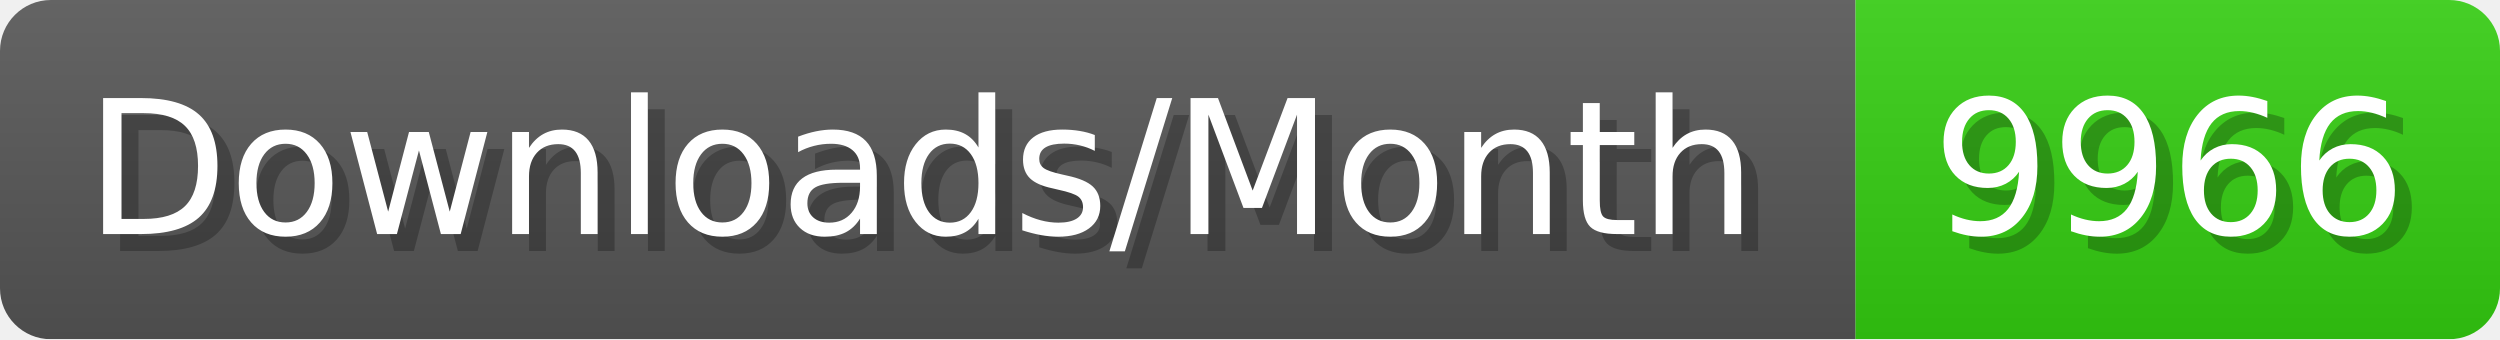
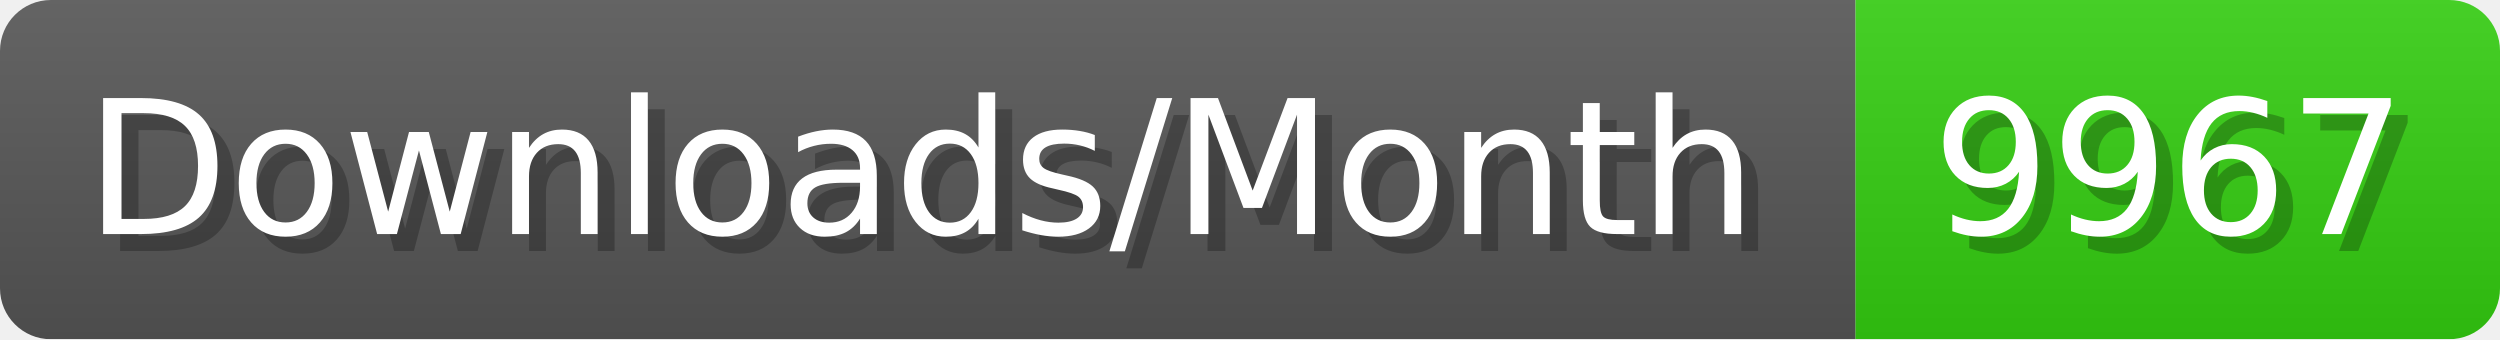
- <svg xmlns="http://www.w3.org/2000/svg" width="147.4" height="20" viewBox="0 0 1474 200" role="img" aria-label="Downloads/Month: 9966">
+ <svg xmlns="http://www.w3.org/2000/svg" width="147.4" height="20" viewBox="0 0 1474 200" role="img" aria-label="Downloads/Month: 9967">
  <linearGradient id="YlXUI" x2="0" y2="100%">
    <stop offset="0" stop-opacity=".1" stop-color="#EEE" />
    <stop offset="1" stop-opacity=".1" />
  </linearGradient>
  <mask id="JHhop">
    <rect width="1474" height="200" rx="30" fill="#FFF" />
  </mask>
  <g mask="url(#JHhop)">
    <rect width="1094" height="200" fill="#555" />
    <rect width="380" height="200" fill="#3C1" x="1094" />
    <rect width="1474" height="200" fill="url(#YlXUI)" />
  </g>
  <g aria-hidden="true" fill="#fff" text-anchor="start" font-family="Verdana,DejaVu Sans,sans-serif" font-size="110">
    <text x="60" y="148" textLength="994" fill="#000" opacity="0.25">Downloads/Month</text>
    <text x="50" y="138" textLength="994">Downloads/Month</text>
-     <text x="1149" y="148" textLength="280" fill="#000" opacity="0.25">9966</text>
-     <text x="1139" y="138" textLength="280">9966</text>
+     <text x="1149" y="148" textLength="280" fill="#000" opacity="0.25">9967</text>
+     <text x="1139" y="138" textLength="280">9967</text>
  </g>
</svg>
